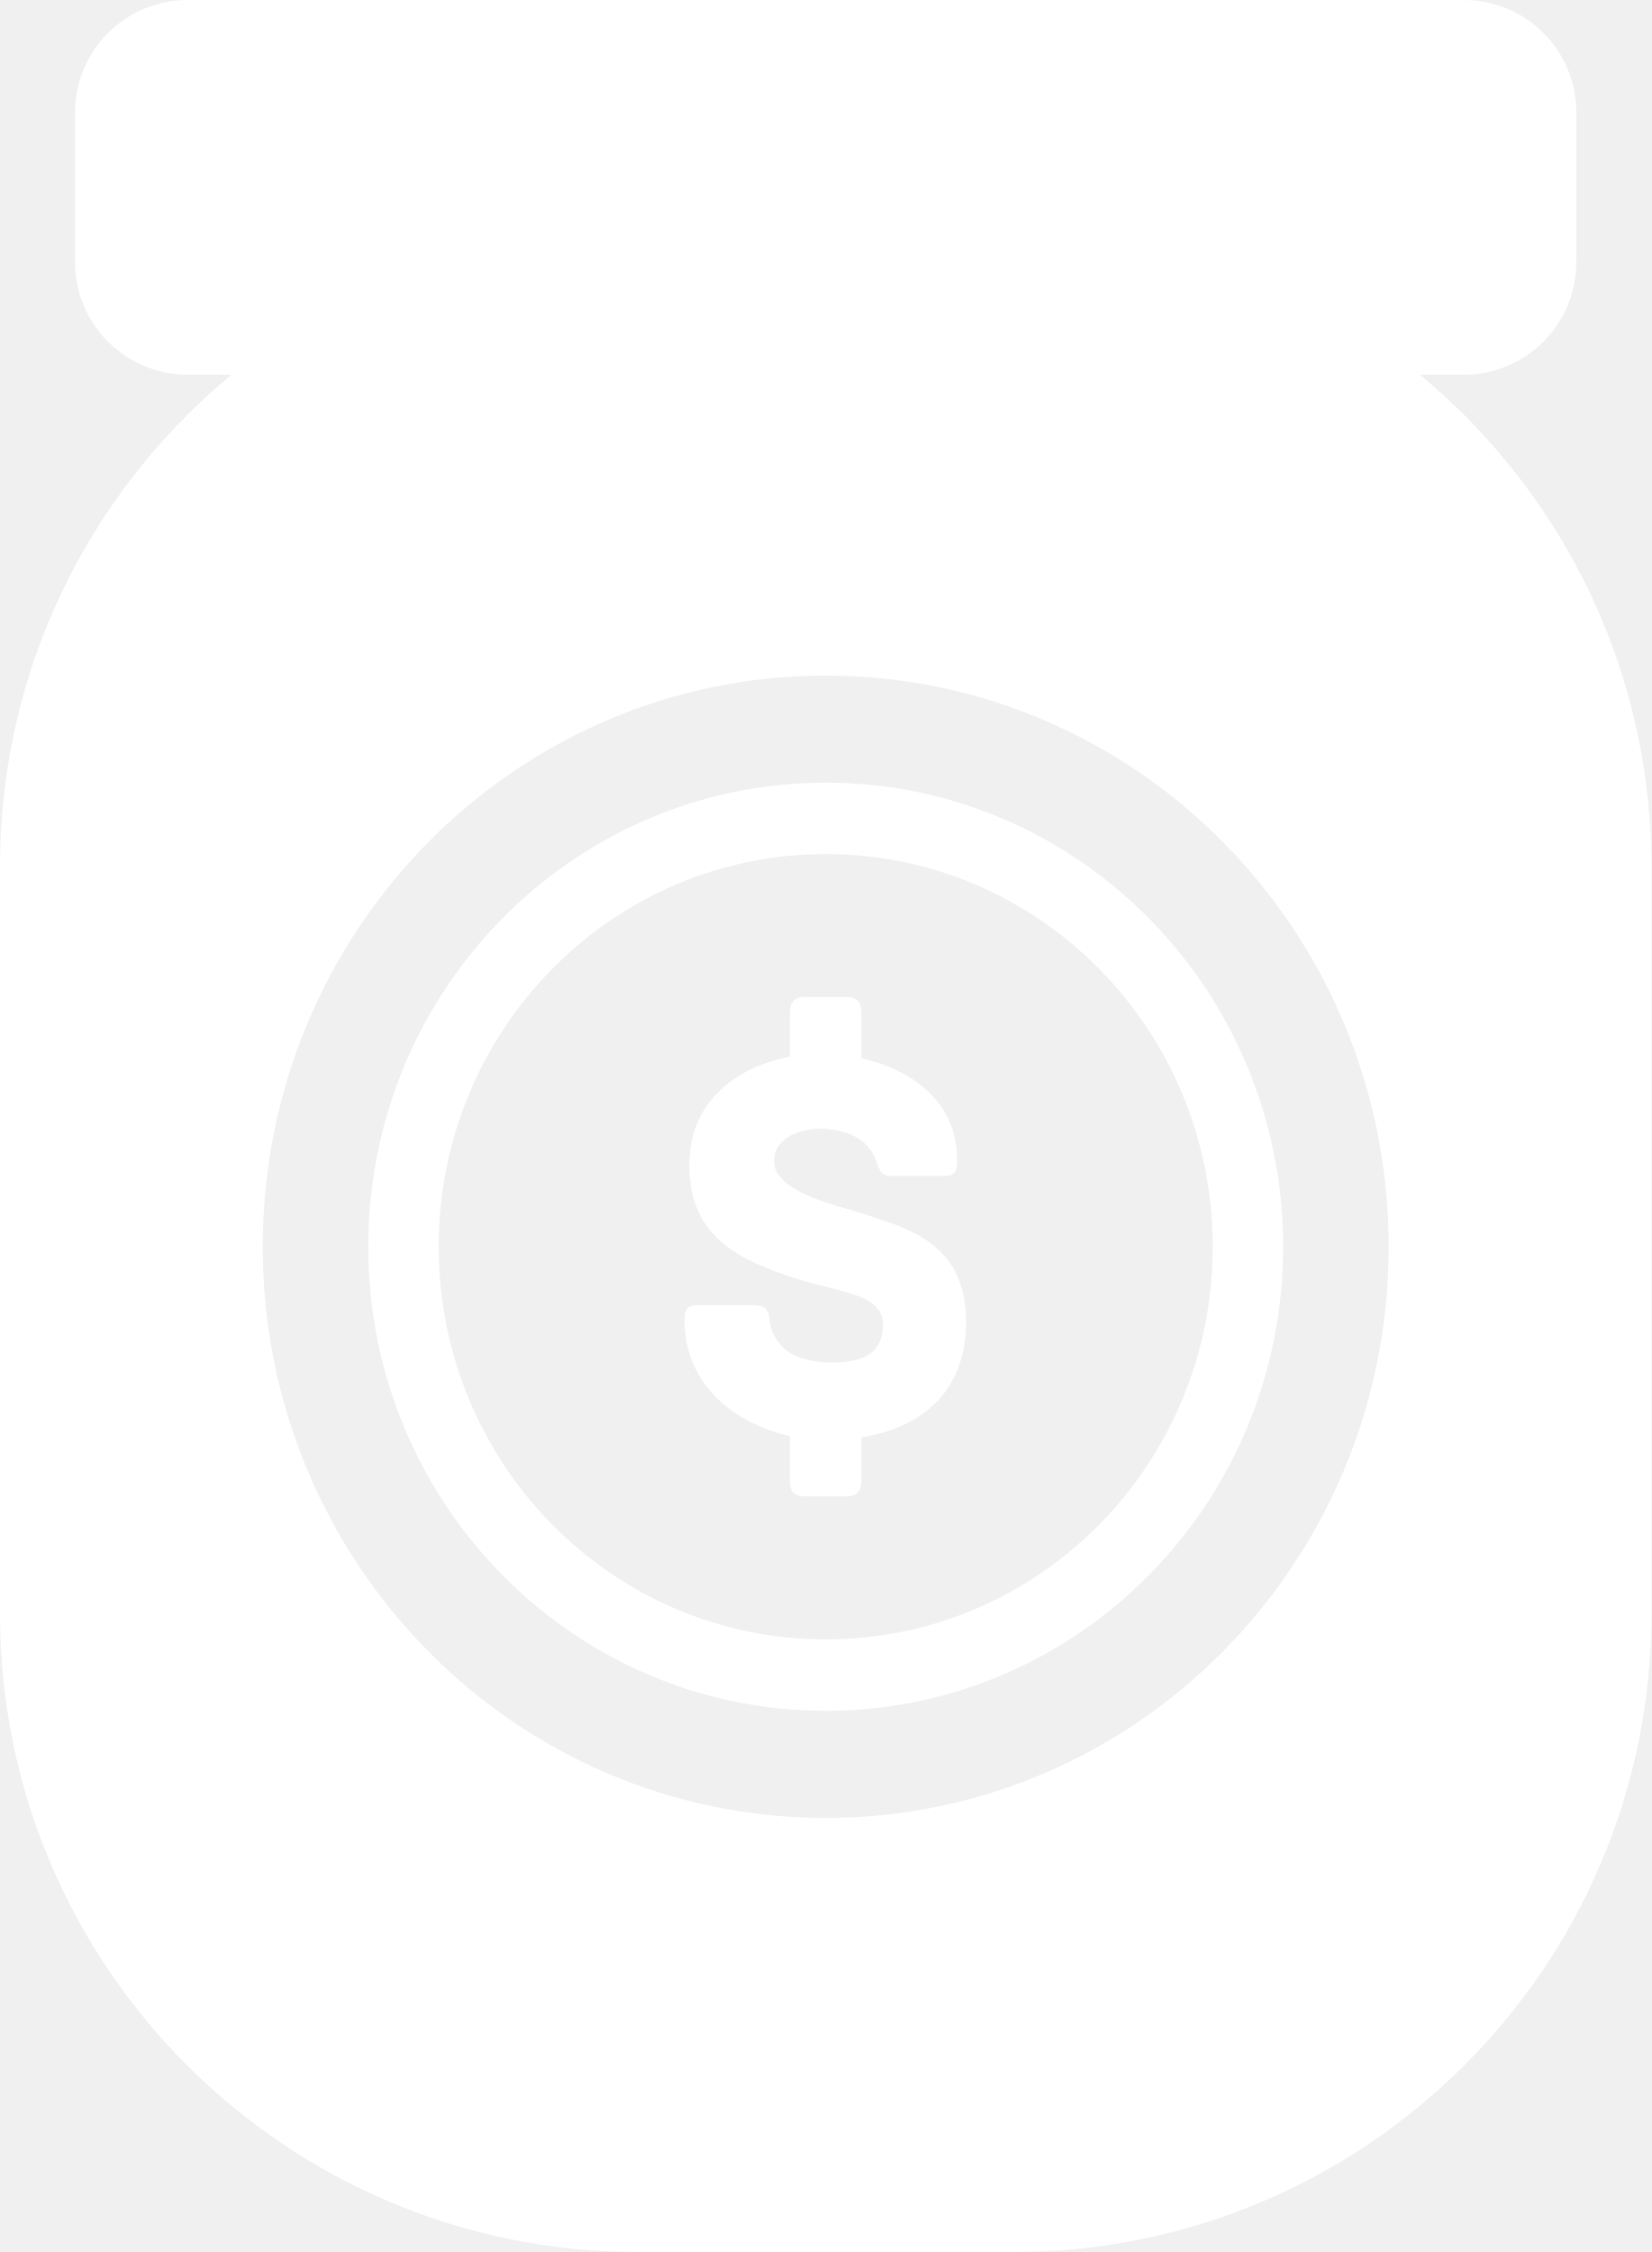
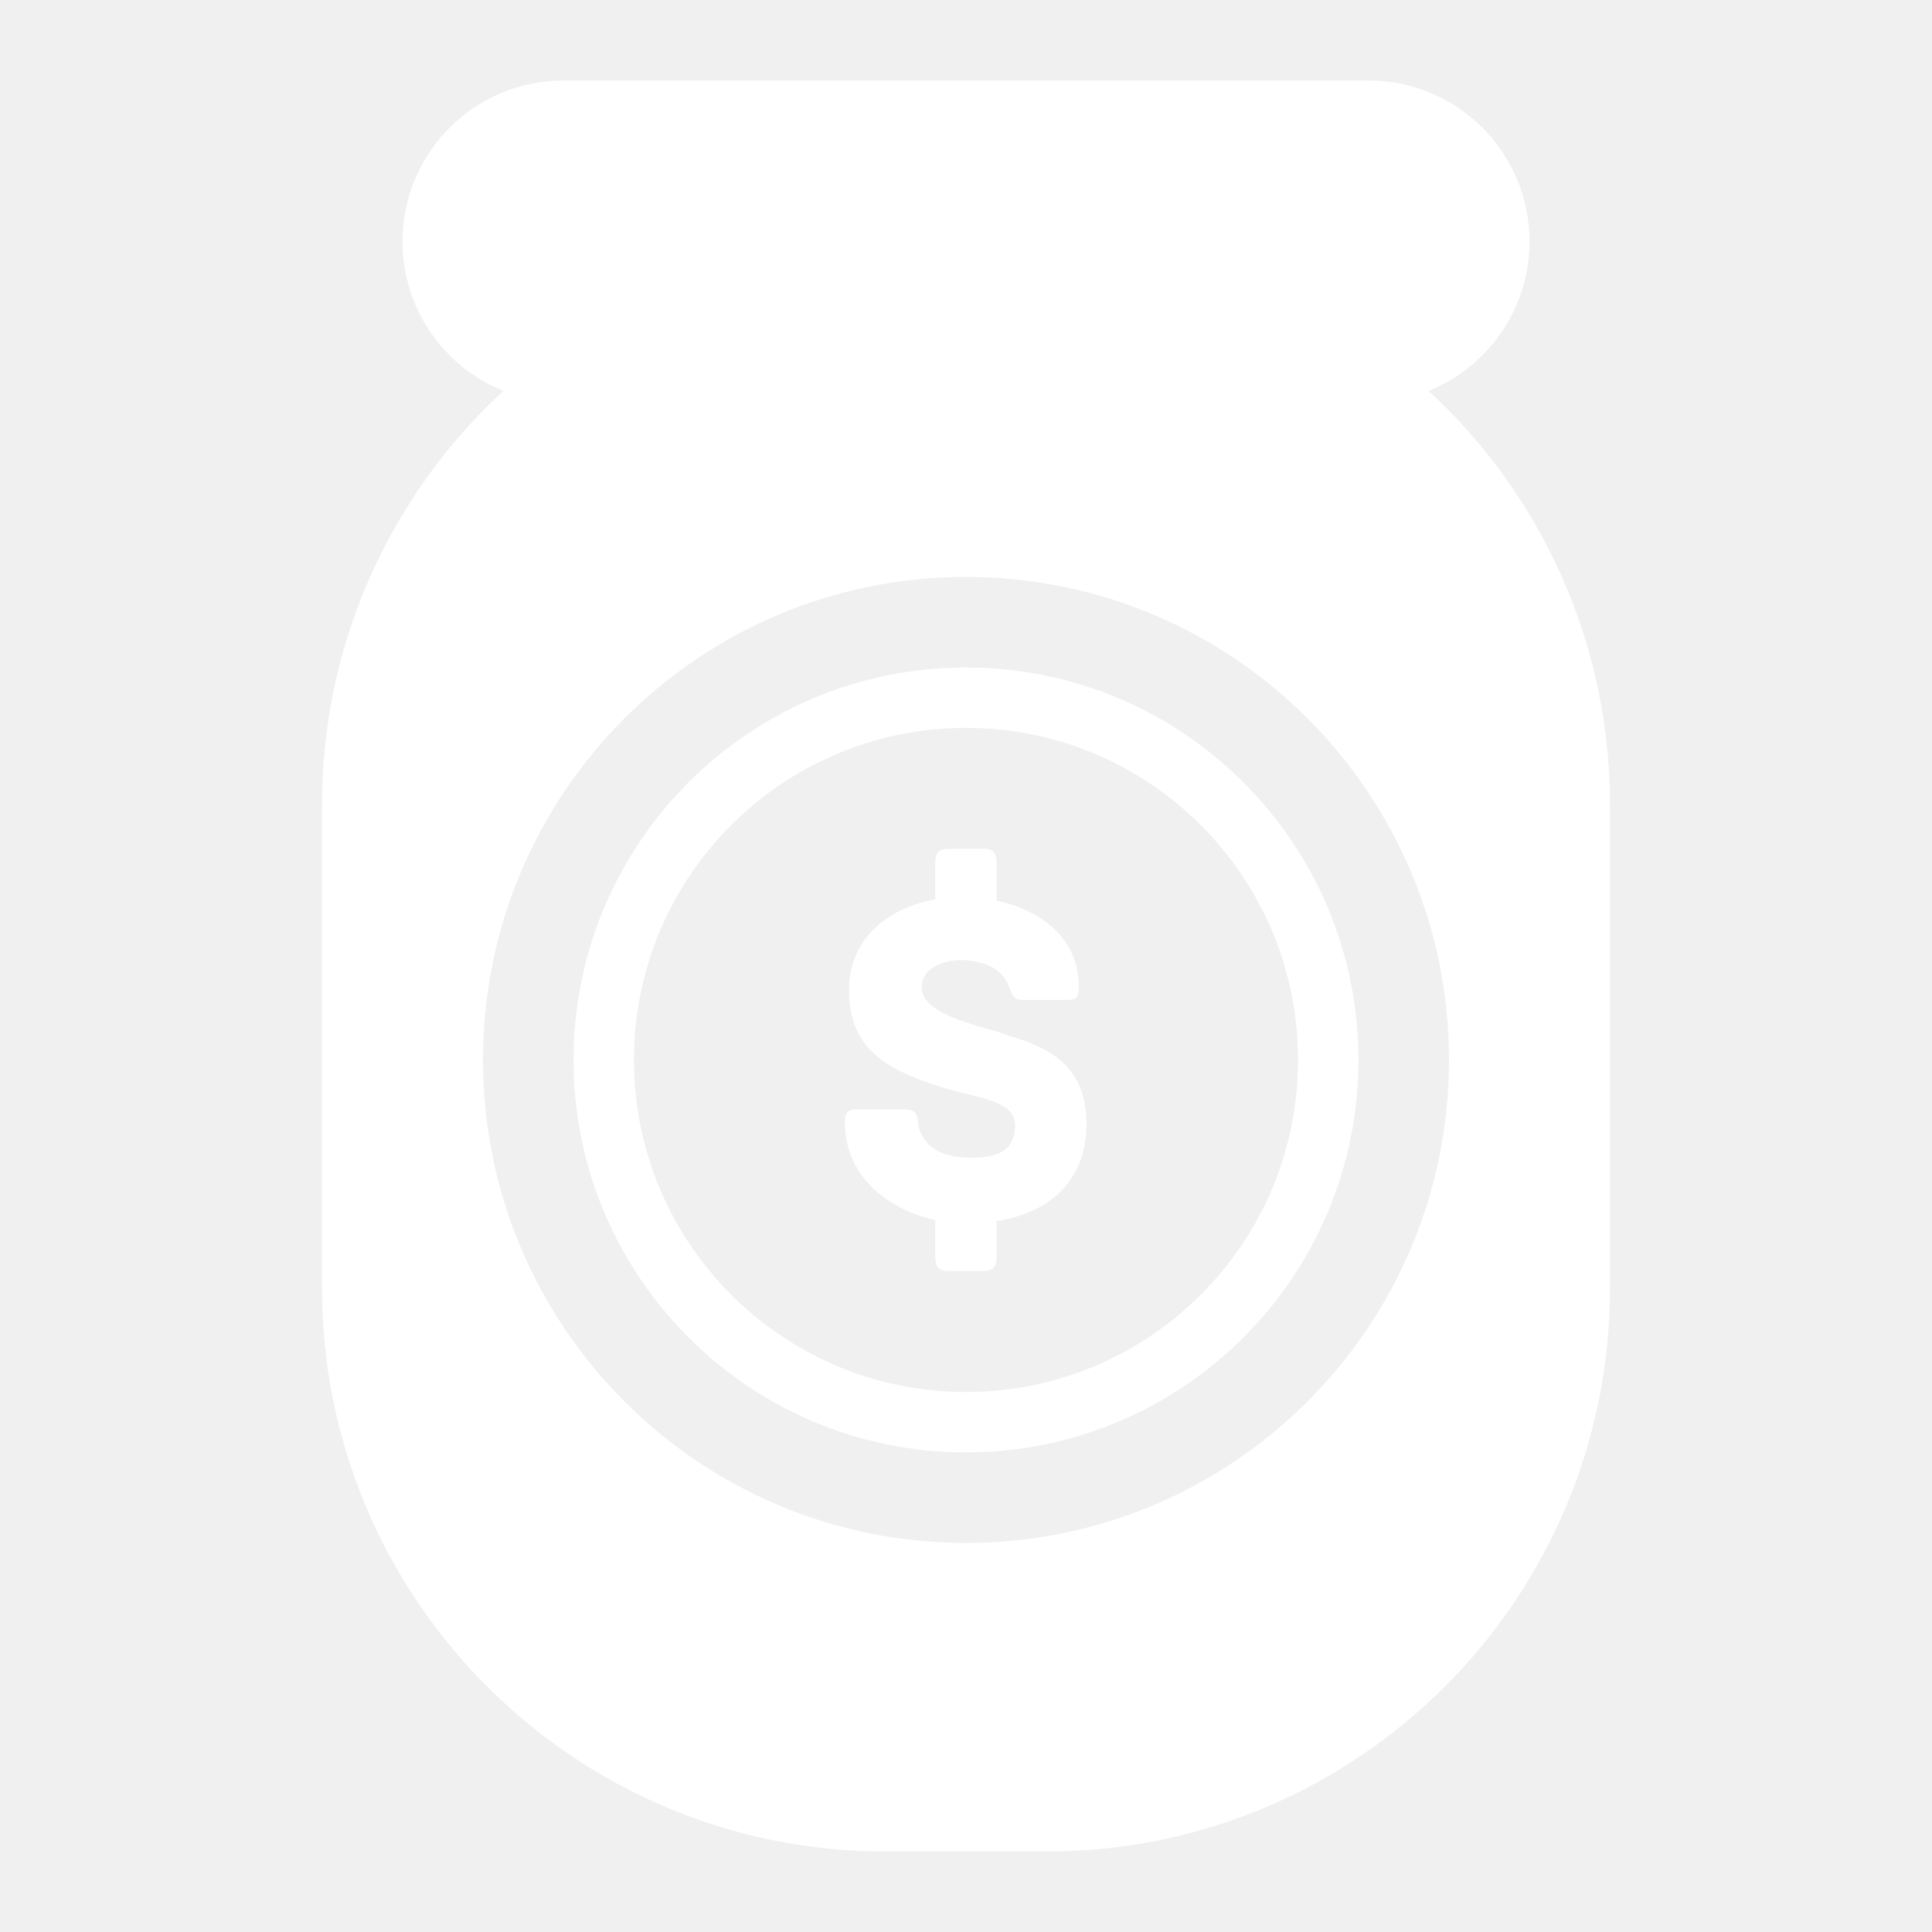
- <svg xmlns="http://www.w3.org/2000/svg" width="44" height="60" viewBox="0 0 44 60" fill="none">
-   <rect x="2" width="40" height="9.984" rx="3" fill="white" />
-   <path fill-rule="evenodd" clip-rule="evenodd" d="M17 6.087C7.611 6.087 0 13.698 0 23.087V43C0 52.389 7.611 60 17 60H27C36.389 60 44 52.389 44 43V23.087C44 13.698 36.389 6.087 27 6.087H17ZM22 18C30.285 18 37 24.814 37 33.217C37 41.621 30.285 48.435 22 48.435C13.715 48.435 7 41.621 7 33.217C7 24.814 13.715 18 22 18ZM22 20.853C15.269 20.853 9.812 26.389 9.812 33.217C9.812 40.046 15.269 45.581 22 45.581C28.731 45.581 34.188 40.046 34.188 33.217C34.188 26.389 28.731 20.853 22 20.853ZM22 43.679C16.305 43.679 11.688 38.995 11.688 33.217C11.688 27.439 16.305 22.755 22 22.755C27.695 22.755 32.312 27.439 32.312 33.217C32.312 38.995 27.696 43.679 22 43.679ZM22.682 32.243L22.682 32.243C21.864 32.007 20.626 31.649 20.626 30.941C20.626 30.266 21.396 30.071 21.858 30.071C22.279 30.071 22.784 30.206 23.05 30.475C23.219 30.64 23.288 30.76 23.344 30.925C23.351 30.945 23.357 30.965 23.364 30.984C23.425 31.16 23.483 31.329 23.722 31.329H25.096C25.418 31.329 25.503 31.27 25.503 30.91C25.503 29.367 24.311 28.498 22.952 28.199V27C22.952 26.731 22.867 26.565 22.545 26.565H21.451C21.128 26.565 21.044 26.73 21.044 27V28.153C19.586 28.437 18.367 29.366 18.367 31.044C18.367 32.946 19.672 33.546 21.086 34.024C21.399 34.13 21.716 34.21 22.013 34.284C22.847 34.493 23.526 34.664 23.526 35.282C23.526 36.121 22.91 36.301 22.152 36.301C21.633 36.301 21.059 36.165 20.778 35.806C20.596 35.582 20.526 35.387 20.512 35.192C20.484 34.817 20.331 34.773 20.007 34.773H18.648C18.325 34.773 18.241 34.849 18.241 35.192C18.241 36.899 19.587 37.934 21.044 38.263V39.432C21.044 39.701 21.128 39.867 21.451 39.867H22.545C22.867 39.867 22.952 39.701 22.952 39.432V38.294C24.606 38.039 25.741 37.021 25.741 35.223C25.742 33.234 24.324 32.773 23.317 32.446L23.247 32.423C23.121 32.37 22.919 32.311 22.682 32.243Z" fill="white" />
+ <svg xmlns="http://www.w3.org/2000/svg" width="24" height="24" viewBox="0 0 24 24" fill="none">
+   <rect x="5" y="1" width="14" height="4" rx="2" fill="white" />
+   <path fill-rule="evenodd" clip-rule="evenodd" d="M11 3C7.134 3 4 6.134 4 10V16C4 19.866 7.134 23 11 23H13C16.866 23 20 19.866 20 16V10C20 6.134 16.866 3 13 3H11ZM12 7.167C15.314 7.167 18 9.853 18 13.167C18 16.48 15.314 19.167 12 19.167C8.686 19.167 6 16.48 6 13.167C6 9.853 8.686 7.167 12 7.167ZM12 8.292C9.307 8.292 7.125 10.474 7.125 13.167C7.125 15.859 9.308 18.042 12 18.042C14.693 18.042 16.875 15.859 16.875 13.167C16.875 10.474 14.693 8.292 12 8.292ZM12 17.292C9.722 17.292 7.875 15.445 7.875 13.167C7.875 10.888 9.722 9.042 12 9.042C14.278 9.042 16.125 10.888 16.125 13.167C16.125 15.445 14.278 17.292 12 17.292ZM12.499 12.854C12.448 12.832 12.368 12.809 12.273 12.782C11.945 12.689 11.45 12.548 11.45 12.269C11.45 12.003 11.758 11.926 11.943 11.926C12.112 11.926 12.313 11.979 12.42 12.085C12.488 12.15 12.515 12.198 12.537 12.263L12.546 12.286C12.57 12.355 12.593 12.422 12.689 12.422H13.238C13.367 12.422 13.401 12.399 13.401 12.257C13.401 11.649 12.924 11.306 12.381 11.188V10.715C12.381 10.609 12.347 10.544 12.218 10.544H11.78C11.651 10.544 11.618 10.609 11.618 10.715V11.17C11.034 11.282 10.547 11.648 10.547 12.31C10.547 13.06 11.069 13.296 11.634 13.485C11.76 13.527 11.886 13.558 12.005 13.587L12.005 13.587C12.339 13.67 12.61 13.737 12.61 13.981C12.61 14.312 12.364 14.382 12.061 14.382C11.853 14.382 11.624 14.329 11.511 14.187C11.438 14.099 11.41 14.022 11.405 13.945C11.394 13.797 11.332 13.78 11.203 13.78H10.659C10.53 13.78 10.496 13.81 10.496 13.945C10.496 14.618 11.035 15.026 11.618 15.156V15.617C11.618 15.723 11.651 15.788 11.78 15.788H12.218C12.347 15.788 12.381 15.723 12.381 15.617V15.168C13.042 15.068 13.496 14.666 13.496 13.957C13.497 13.173 12.93 12.991 12.527 12.863L12.499 12.854Z" fill="white" />
</svg>
